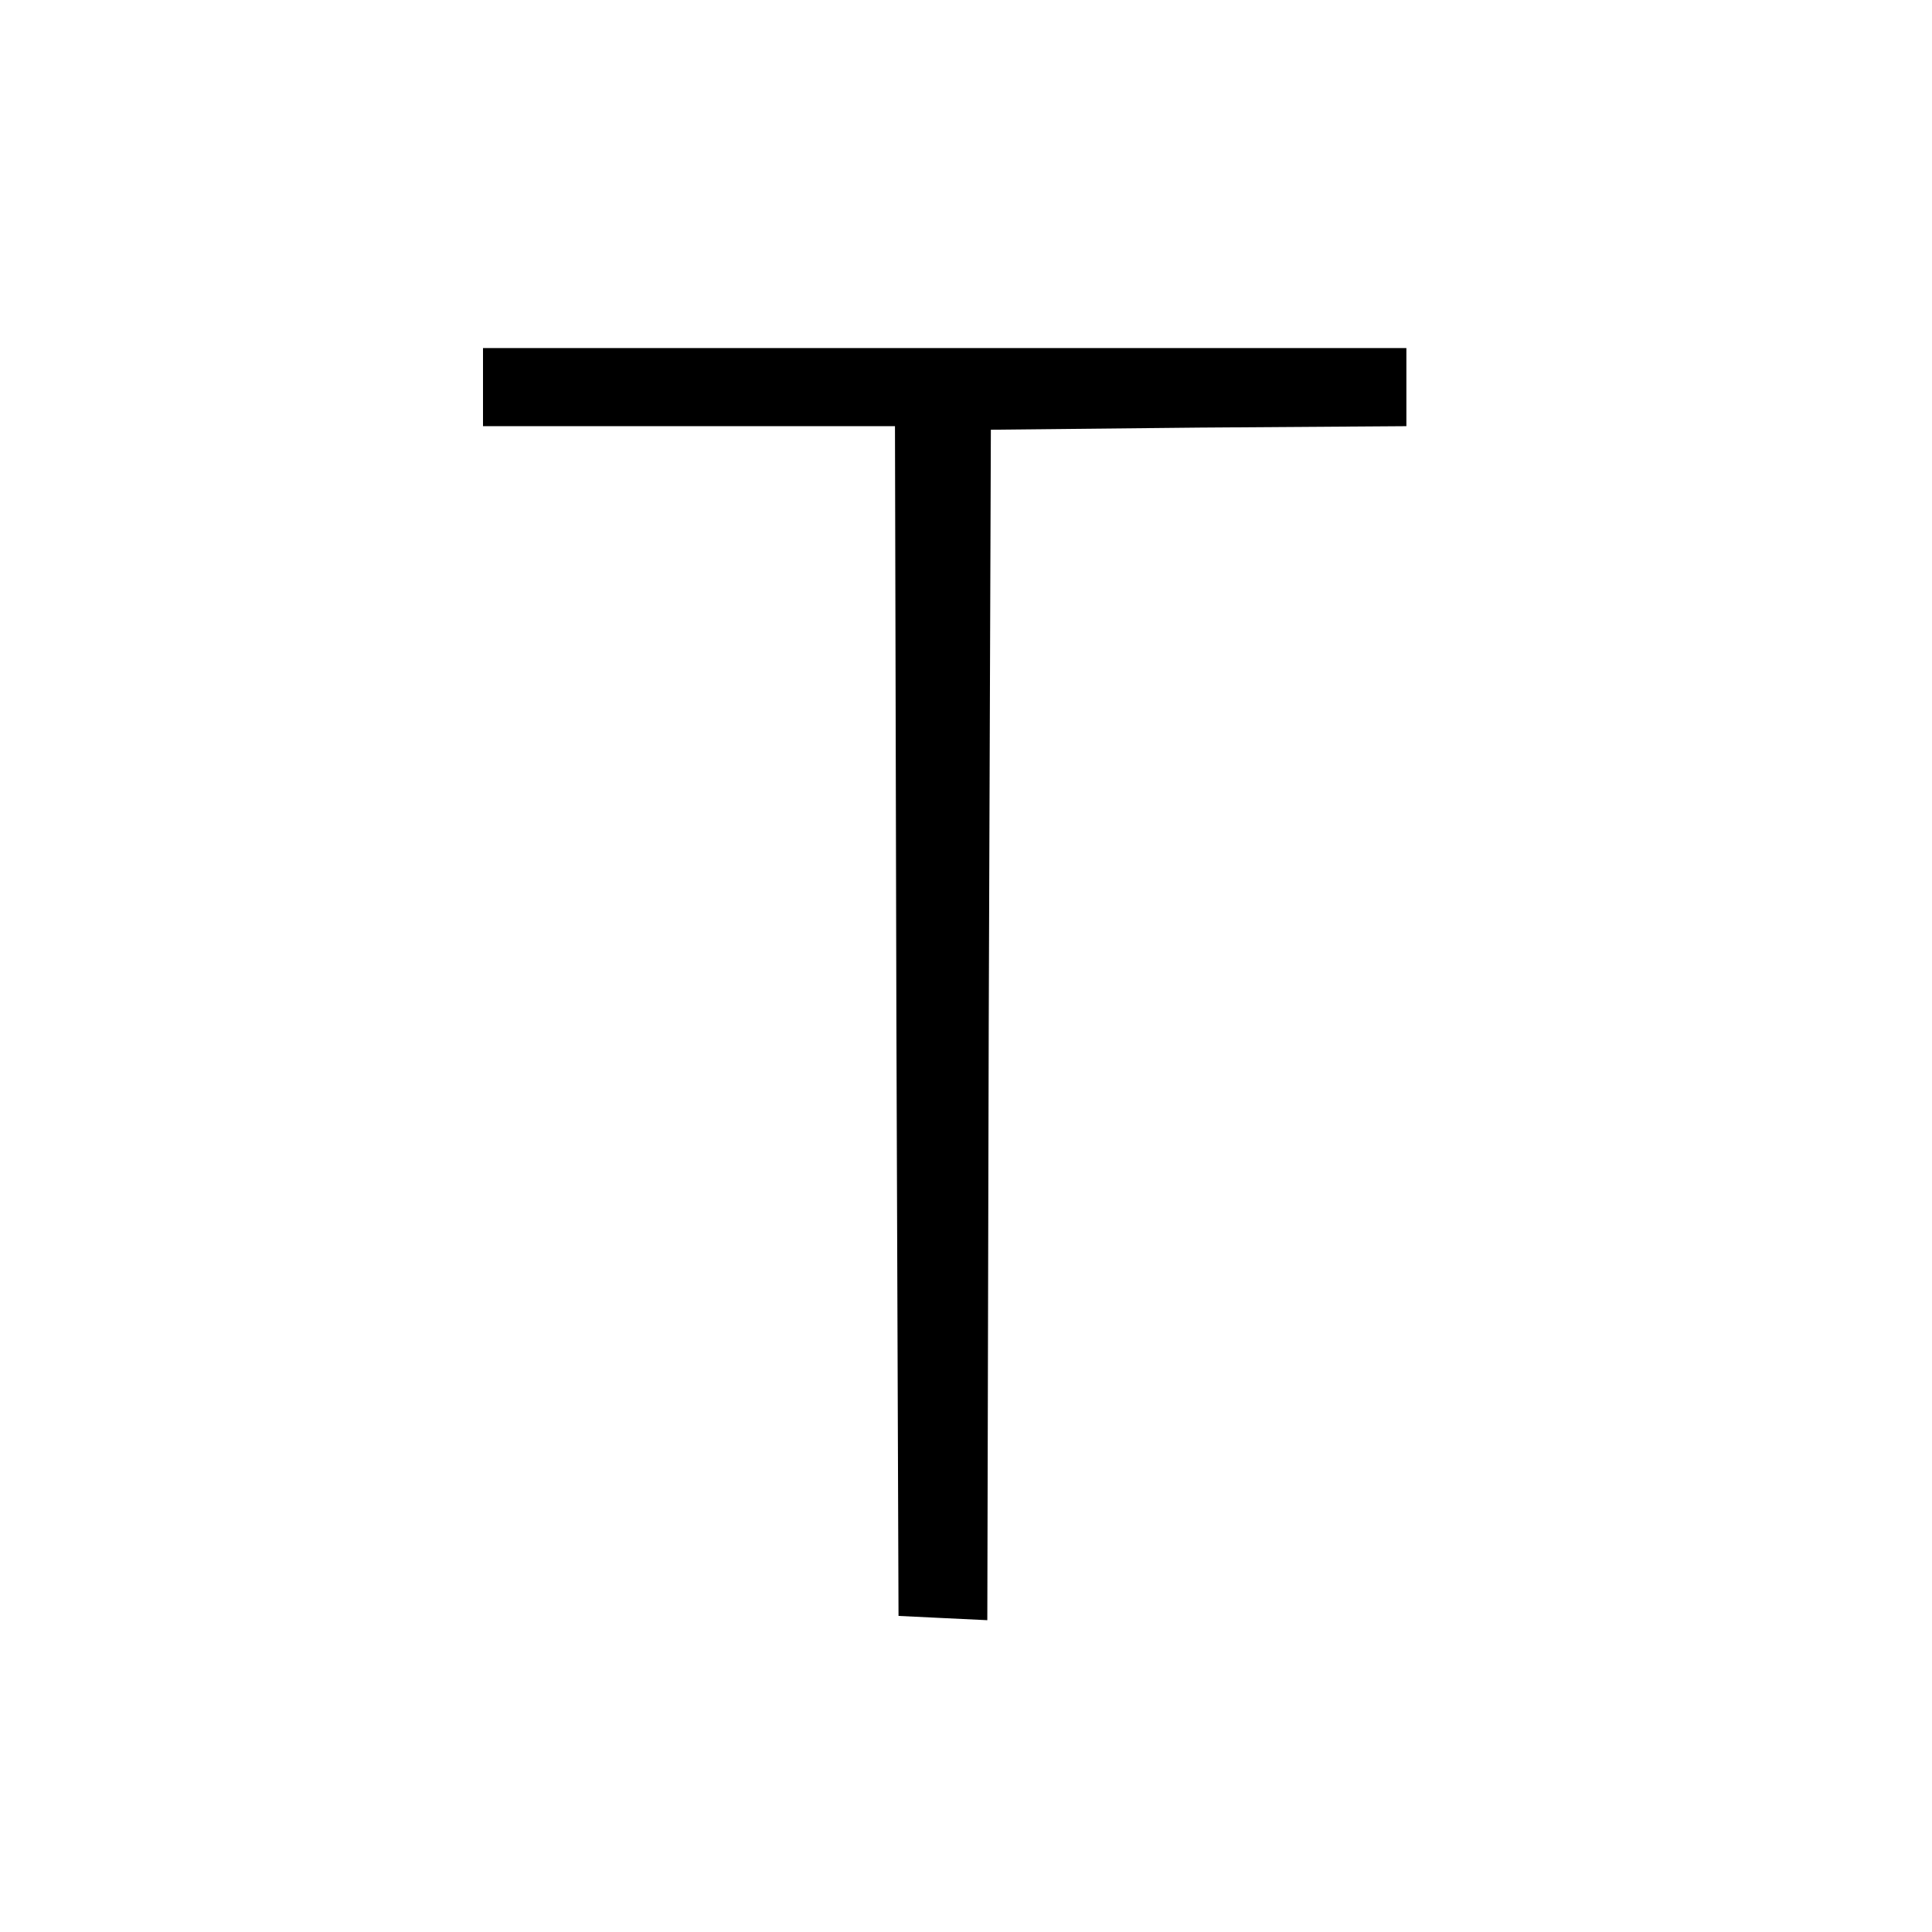
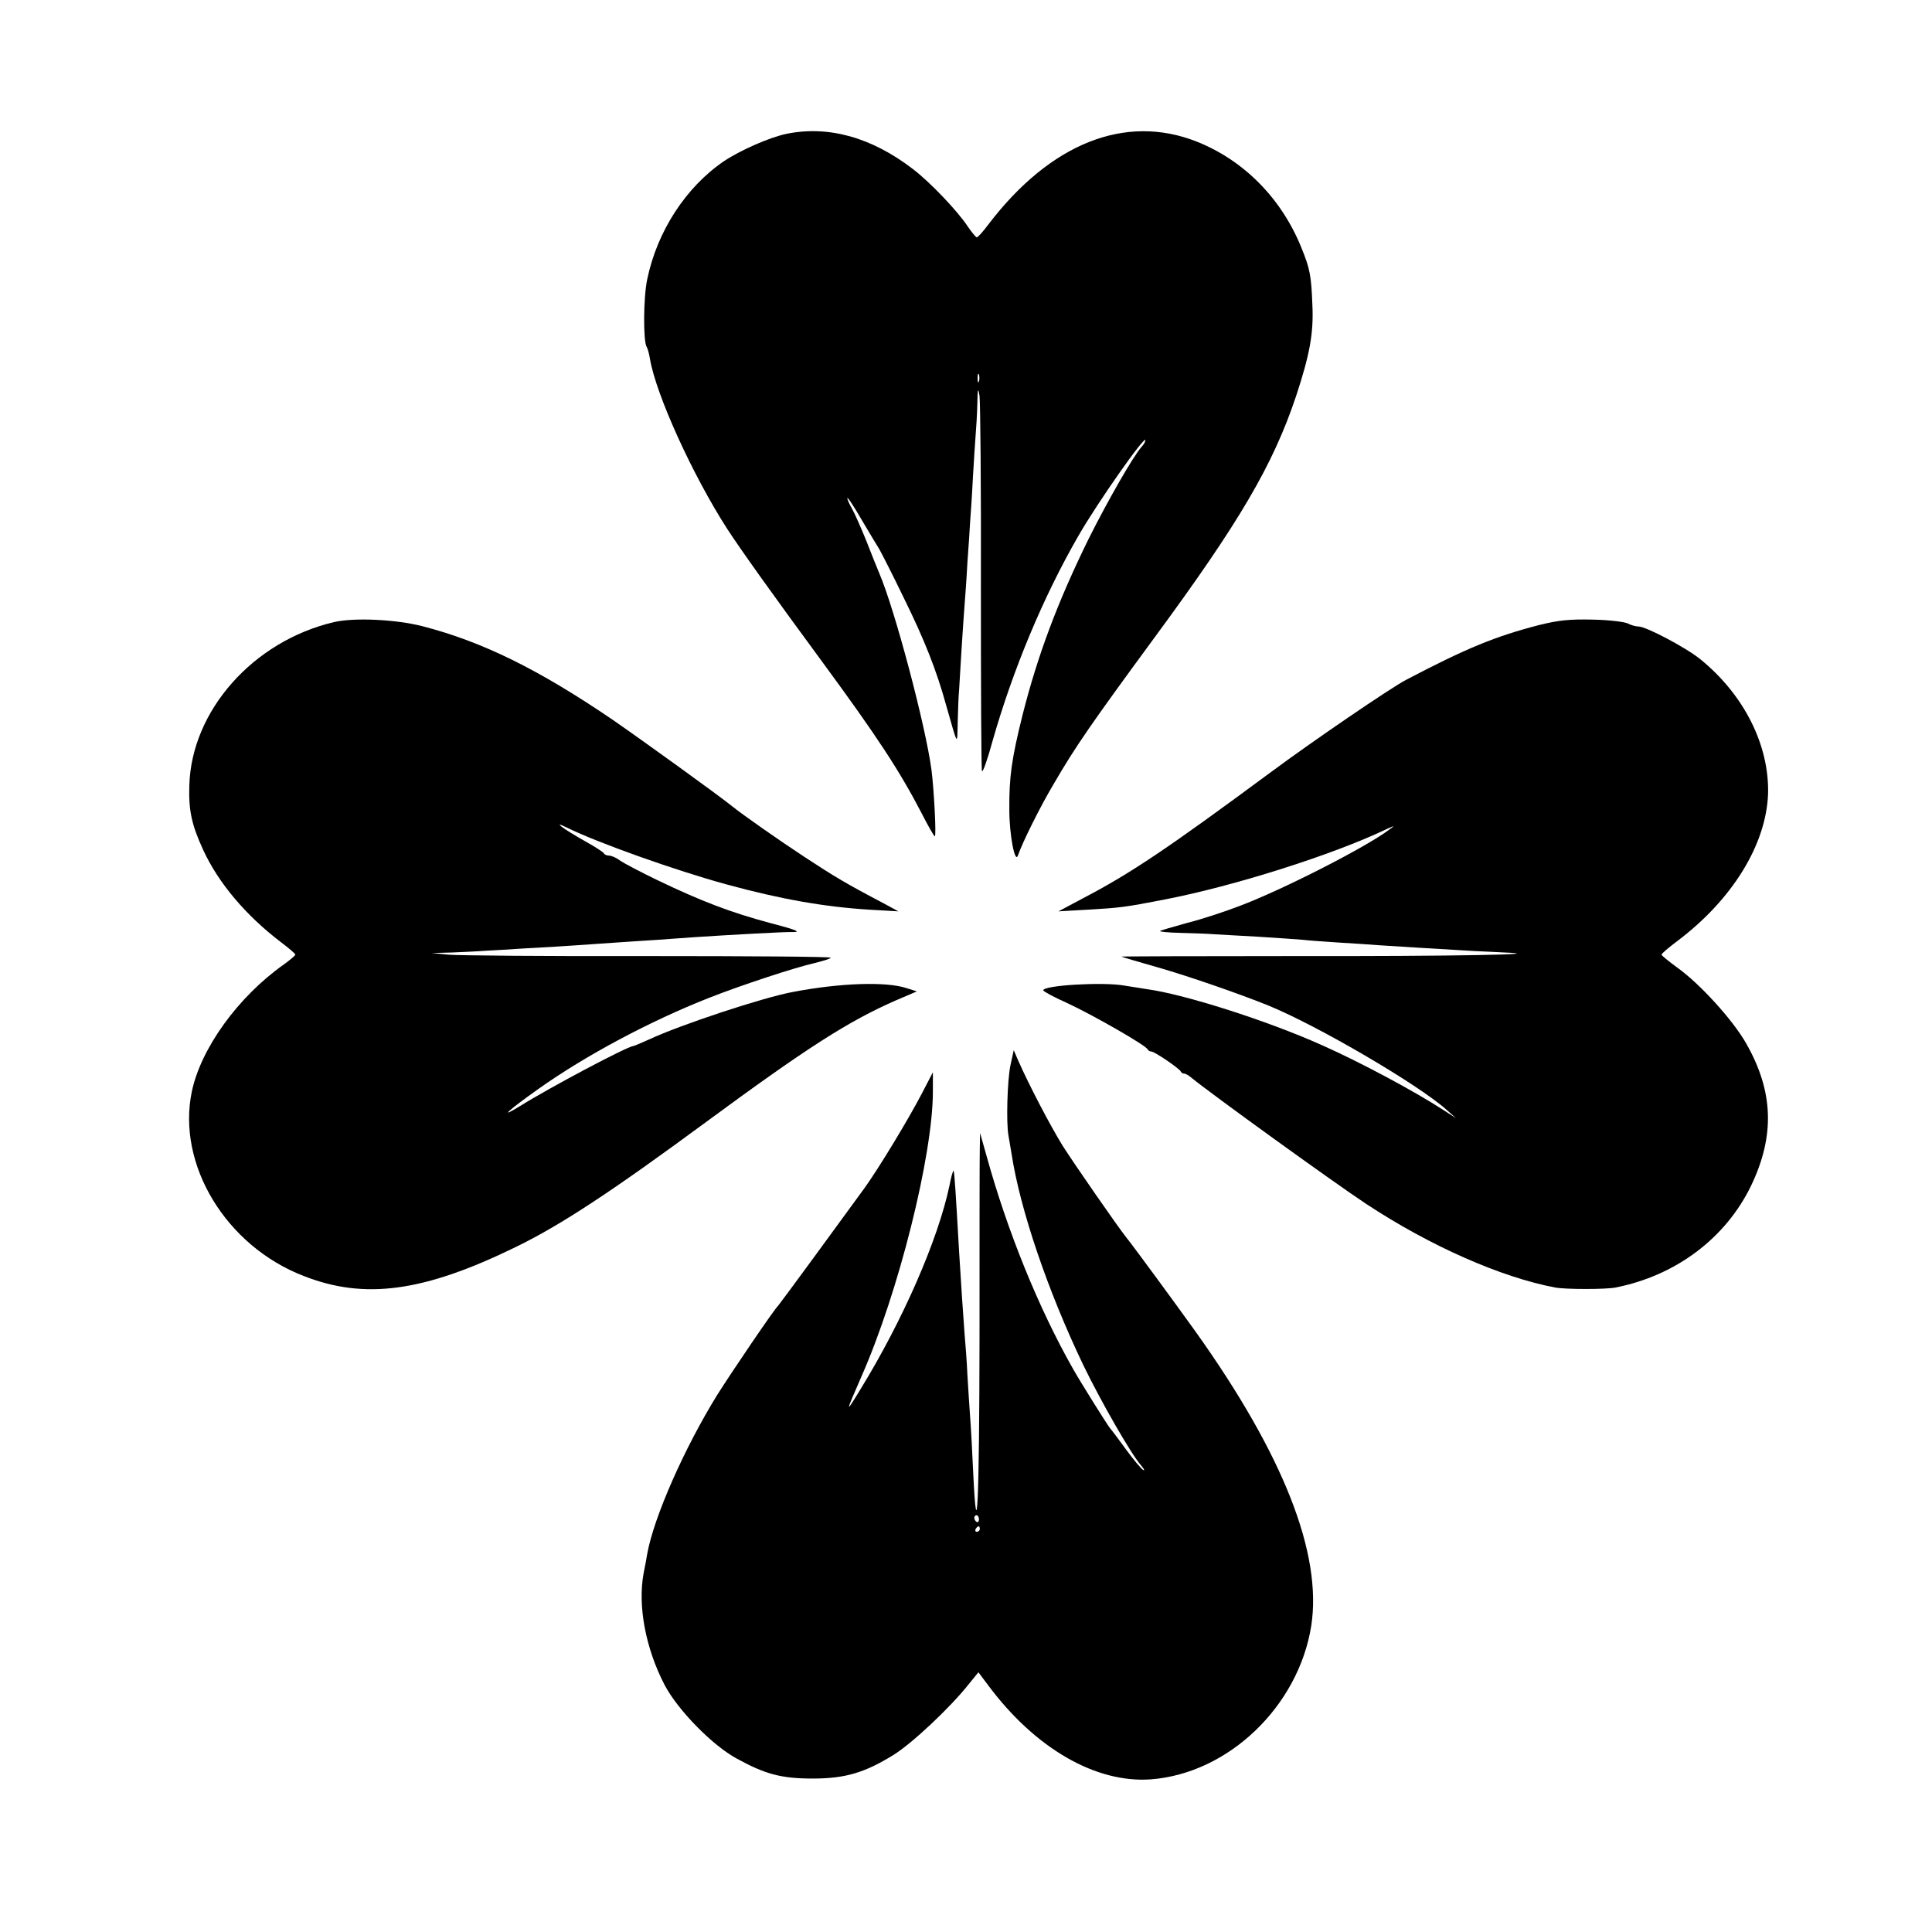
- <svg xmlns="http://www.w3.org/2000/svg" version="1.0" width="272pt" height="272pt" viewBox="0 0 272 272" preserveAspectRatio="xMidYMid meet">
-   <g transform="translate(0,272) scale(0.1,-0.1)" fill="#000000" stroke="none">
-     <path d="M680 2175 l0 -55 290 0 290 0 2 -837 3 -838 62 -3 63 -3 2 838 3 838 293 3 292 2 0 55 0 55 -650 0 -650 0 0 -55z" />
+ <svg xmlns="http://www.w3.org/2000/svg" version="1.0" width="700pt" height="700pt" viewBox="0 0 700 700" preserveAspectRatio="xMidYMid meet">
+   <g transform="translate(0,700) scale(0.1,-0.1)" fill="#000000" stroke="none">
+     <path d="M2849 6515 c-61 -13 -166 -59 -226 -99 -138 -94 -242 -254 -278 -428 -14 -65 -15 -224 -2 -245 4 -6 9 -25 12 -44 23 -132 155 -421 279 -614 52 -80 173 -249 343 -480 202 -275 282 -397 363 -553 23 -45 44 -82 47 -82 6 0 -3 170 -12 240 -21 159 -133 583 -190 715 -7 17 -28 68 -46 115 -19 47 -42 99 -51 115 -10 17 -18 35 -18 40 0 6 23 -28 50 -75 28 -47 57 -96 66 -110 8 -14 48 -92 88 -175 75 -152 119 -263 154 -390 44 -154 40 -148 42 -60 1 44 3 96 5 115 1 19 5 87 9 150 4 63 9 135 11 160 2 25 7 92 10 150 4 58 9 125 10 150 2 25 7 97 10 160 4 63 8 133 10 155 2 22 5 72 6 110 1 58 3 63 8 30 3 -22 6 -335 5 -695 0 -360 1 -659 4 -664 3 -5 20 42 37 105 74 261 185 527 312 747 68 119 243 368 243 347 0 -5 -6 -16 -14 -24 -32 -37 -123 -196 -192 -334 -112 -228 -184 -420 -239 -637 -40 -161 -49 -225 -48 -345 0 -88 20 -195 31 -165 16 47 81 178 130 260 79 136 136 218 365 530 307 417 429 624 513 875 49 149 64 227 59 330 -4 107 -9 132 -40 208 -72 178 -208 316 -379 384 -259 102 -530 -6 -754 -299 -20 -27 -39 -48 -43 -48 -3 0 -18 18 -33 40 -37 56 -137 161 -199 208 -150 115 -306 158 -458 127z m698 -897 c-3 -7 -5 -2 -5 12 0 14 2 19 5 13 2 -7 2 -19 0 -25z" />
+     <path d="M1210 4746 c-293 -69 -516 -321 -524 -591 -3 -90 8 -143 50 -234 55 -120 155 -238 281 -334 29 -22 53 -42 53 -46 0 -3 -19 -19 -41 -35 -166 -117 -301 -304 -334 -461 -55 -264 123 -559 405 -668 221 -87 435 -58 767 104 165 80 351 203 693 455 364 268 514 364 685 439 l77 33 -38 12 c-73 24 -238 19 -411 -14 -108 -20 -405 -118 -521 -172 -29 -13 -55 -24 -57 -24 -20 0 -301 -149 -410 -217 -81 -50 -45 -17 65 61 170 121 406 247 620 331 117 46 308 109 383 126 32 8 57 16 57 19 0 4 -298 6 -662 6 -365 -1 -690 2 -723 5 l-60 6 75 2 c41 2 93 4 115 6 22 1 90 5 150 9 61 3 143 8 183 11 39 3 105 7 145 10 39 3 108 7 152 10 44 3 107 8 140 10 121 8 321 19 343 18 39 -1 18 8 -75 32 -145 39 -251 79 -413 157 -58 28 -117 59 -132 69 -14 11 -33 19 -41 19 -9 0 -17 4 -19 8 -1 4 -32 24 -68 44 -80 45 -124 78 -65 49 109 -54 393 -155 576 -205 197 -54 357 -82 520 -92 l104 -6 -57 31 c-130 68 -178 97 -283 166 -93 61 -224 153 -260 182 -45 37 -335 246 -435 315 -269 183 -472 283 -689 339 -97 25 -248 32 -321 15z" />
+     <path d="M5575 4735 c-158 -41 -263 -84 -482 -199 -58 -31 -334 -219 -493 -337 -365 -270 -504 -364 -675 -453 l-90 -48 105 6 c120 7 136 9 280 37 249 48 607 161 804 255 31 14 31 14 8 -3 -84 -63 -385 -217 -542 -276 -52 -20 -137 -48 -189 -61 -51 -14 -95 -27 -98 -29 -2 -3 31 -6 74 -7 43 -1 98 -3 123 -5 25 -1 97 -6 160 -9 63 -4 135 -9 160 -11 25 -3 83 -7 130 -10 47 -3 114 -7 150 -10 56 -4 196 -12 345 -21 22 -1 69 -3 105 -5 178 -7 -186 -14 -762 -13 -345 0 -627 -1 -625 -2 1 -1 61 -19 132 -39 112 -32 299 -97 400 -138 179 -73 543 -286 645 -377 l35 -31 -45 29 c-103 67 -300 173 -440 235 -198 89 -500 185 -634 203 -22 4 -59 9 -82 13 -77 14 -294 1 -294 -17 0 -4 39 -25 86 -46 93 -43 287 -154 292 -168 2 -4 8 -8 14 -8 11 0 101 -61 106 -72 2 -5 8 -8 13 -8 5 0 17 -7 26 -15 68 -56 512 -377 633 -457 232 -153 489 -266 685 -303 39 -7 182 -7 218 0 219 43 400 179 492 370 86 180 81 340 -18 514 -48 85 -169 218 -251 276 -30 22 -56 43 -56 46 0 4 26 26 58 50 199 150 321 349 328 532 5 177 -87 360 -246 489 -52 42 -196 118 -223 118 -10 0 -28 5 -39 11 -12 6 -69 13 -127 14 -84 2 -124 -2 -196 -20z" />
+     <path d="M3661 3140 c-11 -51 -16 -209 -7 -255 2 -11 7 -40 11 -65 31 -203 132 -499 260 -766 66 -136 173 -322 209 -363 11 -13 15 -21 8 -17 -7 4 -35 37 -62 74 -27 37 -53 72 -58 77 -13 17 -107 167 -134 215 -125 220 -238 499 -313 770 l-24 85 -1 -55 c-1 -30 -1 -340 -1 -689 -1 -599 -9 -776 -23 -486 -3 72 -8 162 -11 200 -3 39 -7 108 -10 155 -2 47 -7 112 -10 145 -5 64 -13 184 -20 300 -12 212 -17 290 -20 293 -2 2 -9 -22 -15 -54 -41 -195 -169 -488 -322 -737 -56 -92 -56 -90 2 43 136 307 260 805 260 1035 l0 70 -41 -79 c-47 -90 -153 -266 -207 -341 -79 -109 -307 -420 -312 -425 -16 -15 -167 -238 -222 -325 -119 -193 -229 -442 -253 -575 -2 -14 -8 -45 -13 -70 -22 -118 7 -272 76 -405 48 -91 173 -219 262 -267 104 -57 162 -72 275 -72 117 0 188 21 293 86 66 41 204 170 272 256 l35 43 36 -48 c170 -228 389 -354 588 -340 282 21 536 265 582 557 40 261 -101 619 -419 1065 -76 106 -228 313 -250 340 -30 37 -190 268 -232 334 -45 73 -123 222 -162 311 l-15 35 -12 -55z m-114 -1645 c0 -8 -4 -12 -9 -9 -4 3 -8 9 -8 15 0 5 4 9 8 9 5 0 9 -7 9 -15z m3 -35 c0 -5 -5 -10 -11 -10 -5 0 -7 5 -4 10 3 6 8 10 11 10 2 0 4 -4 4 -10z" />
  </g>
</svg>
